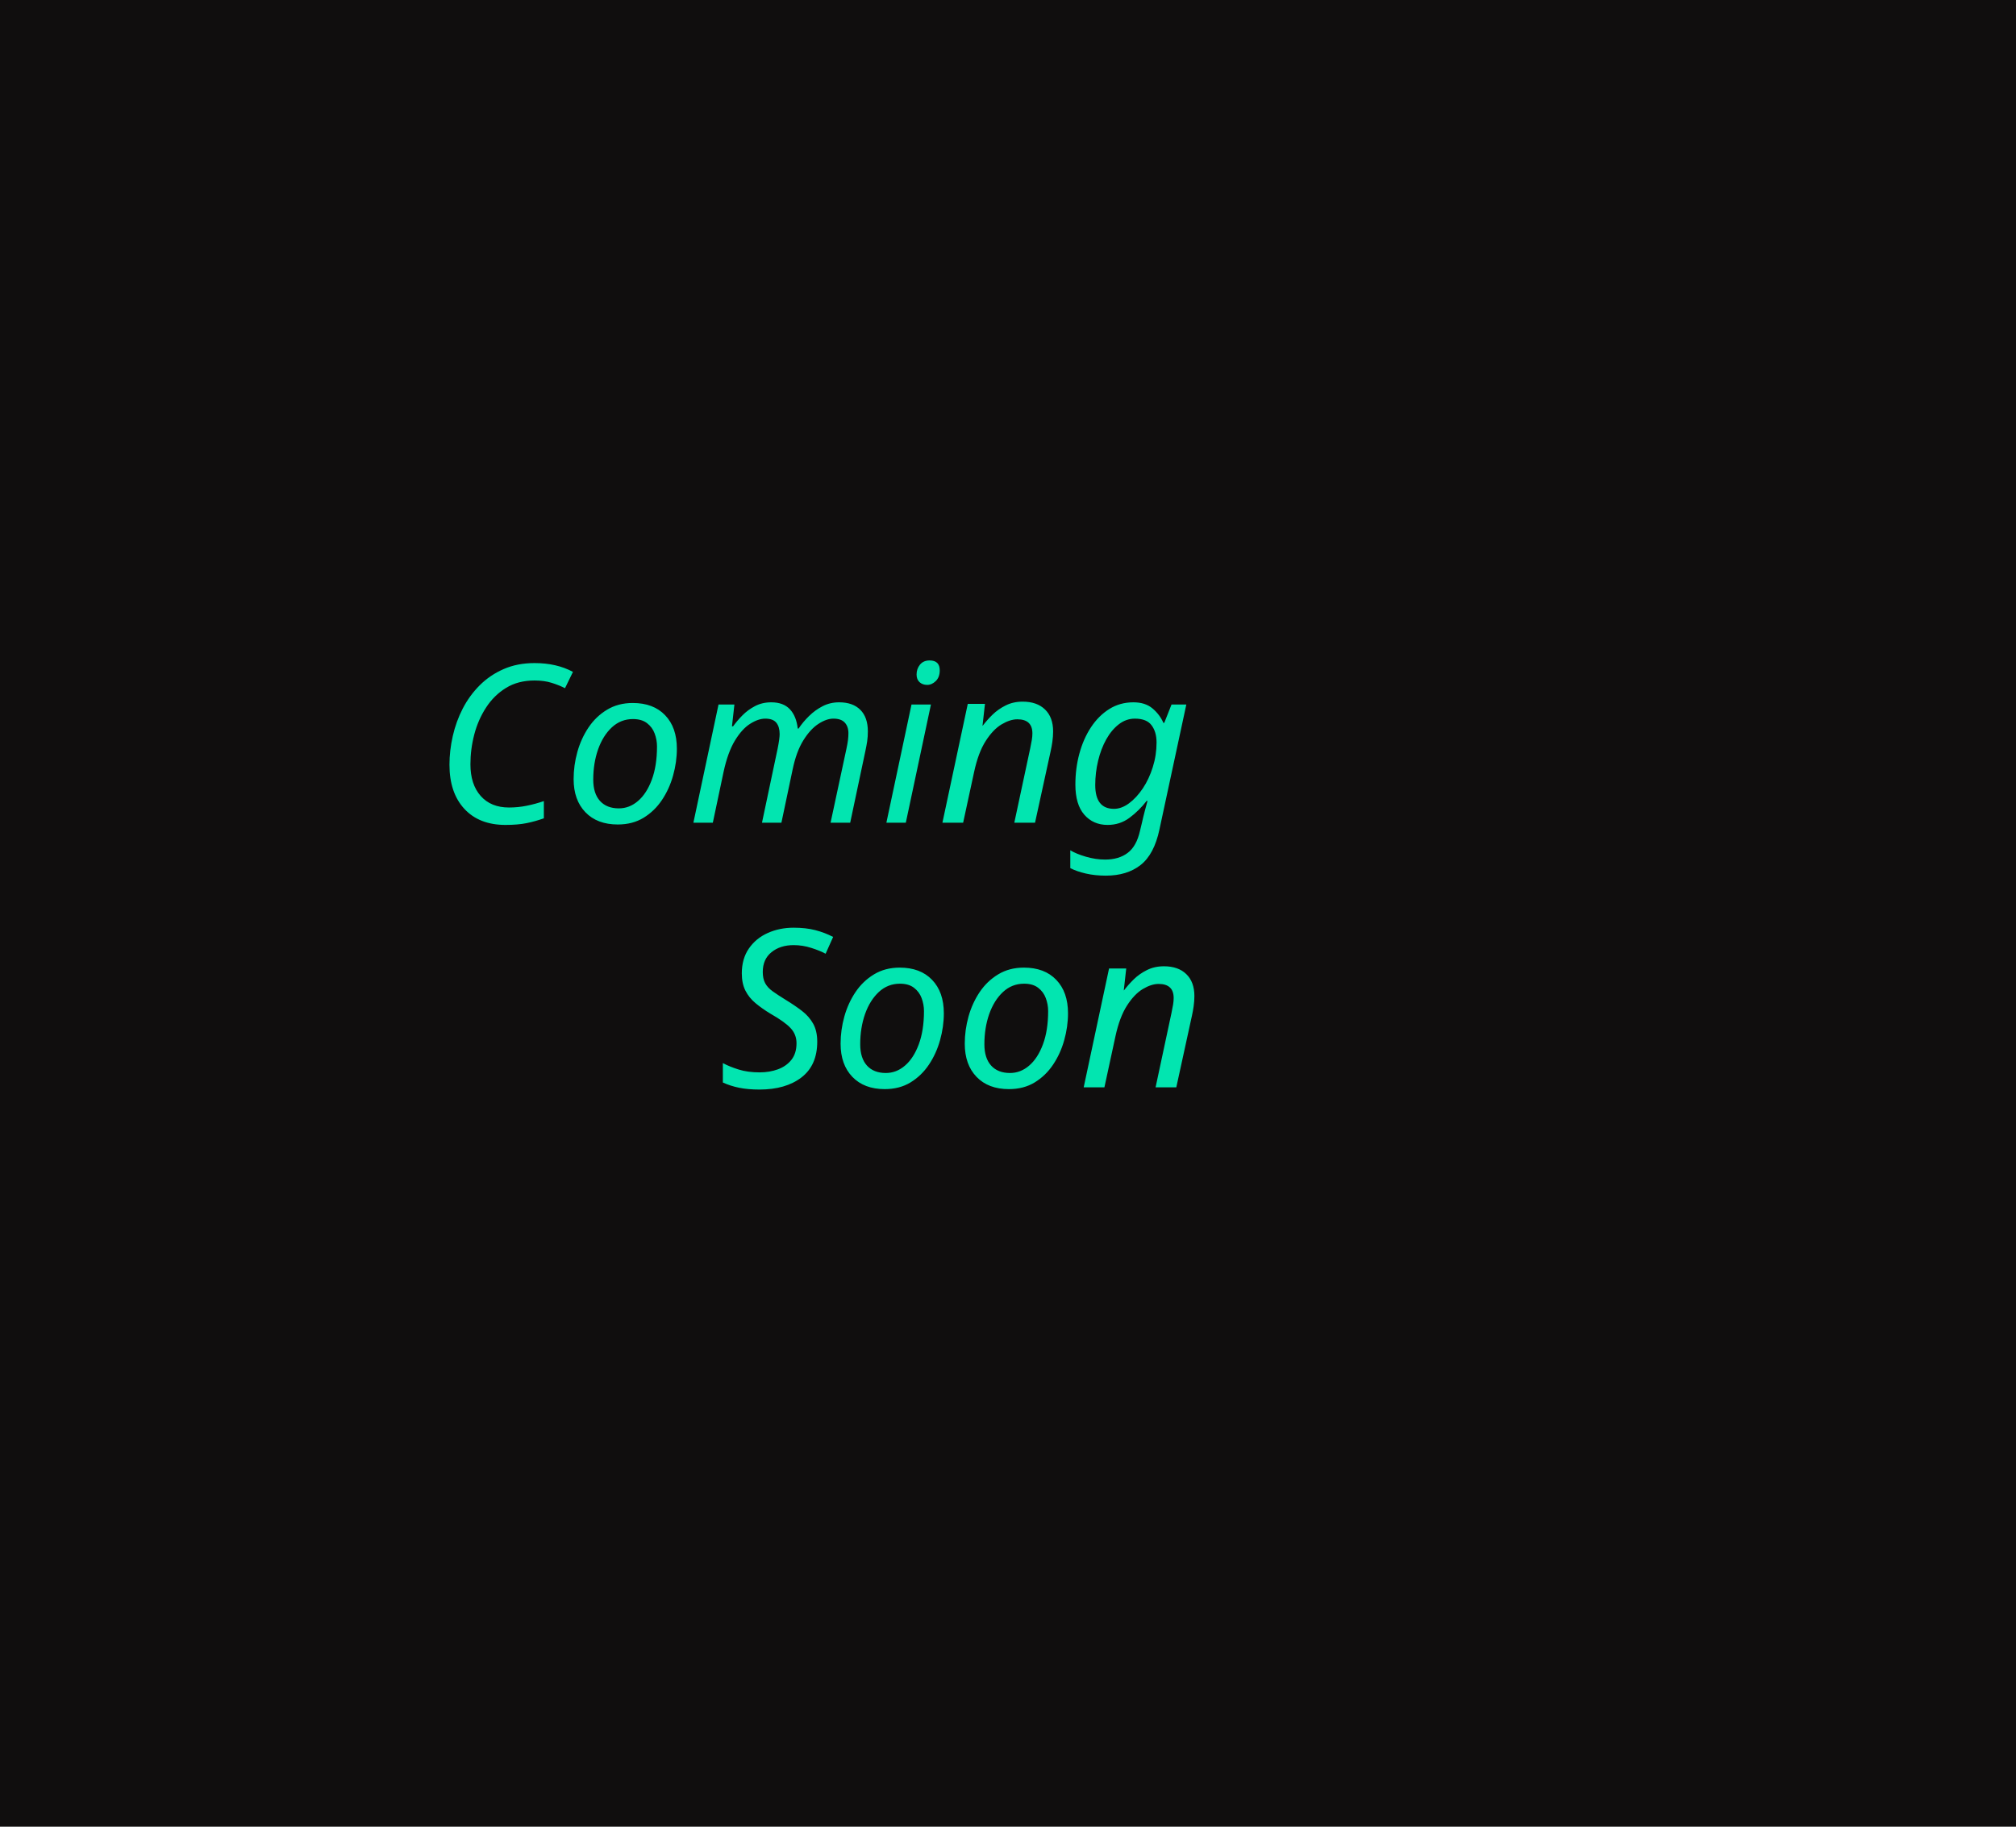
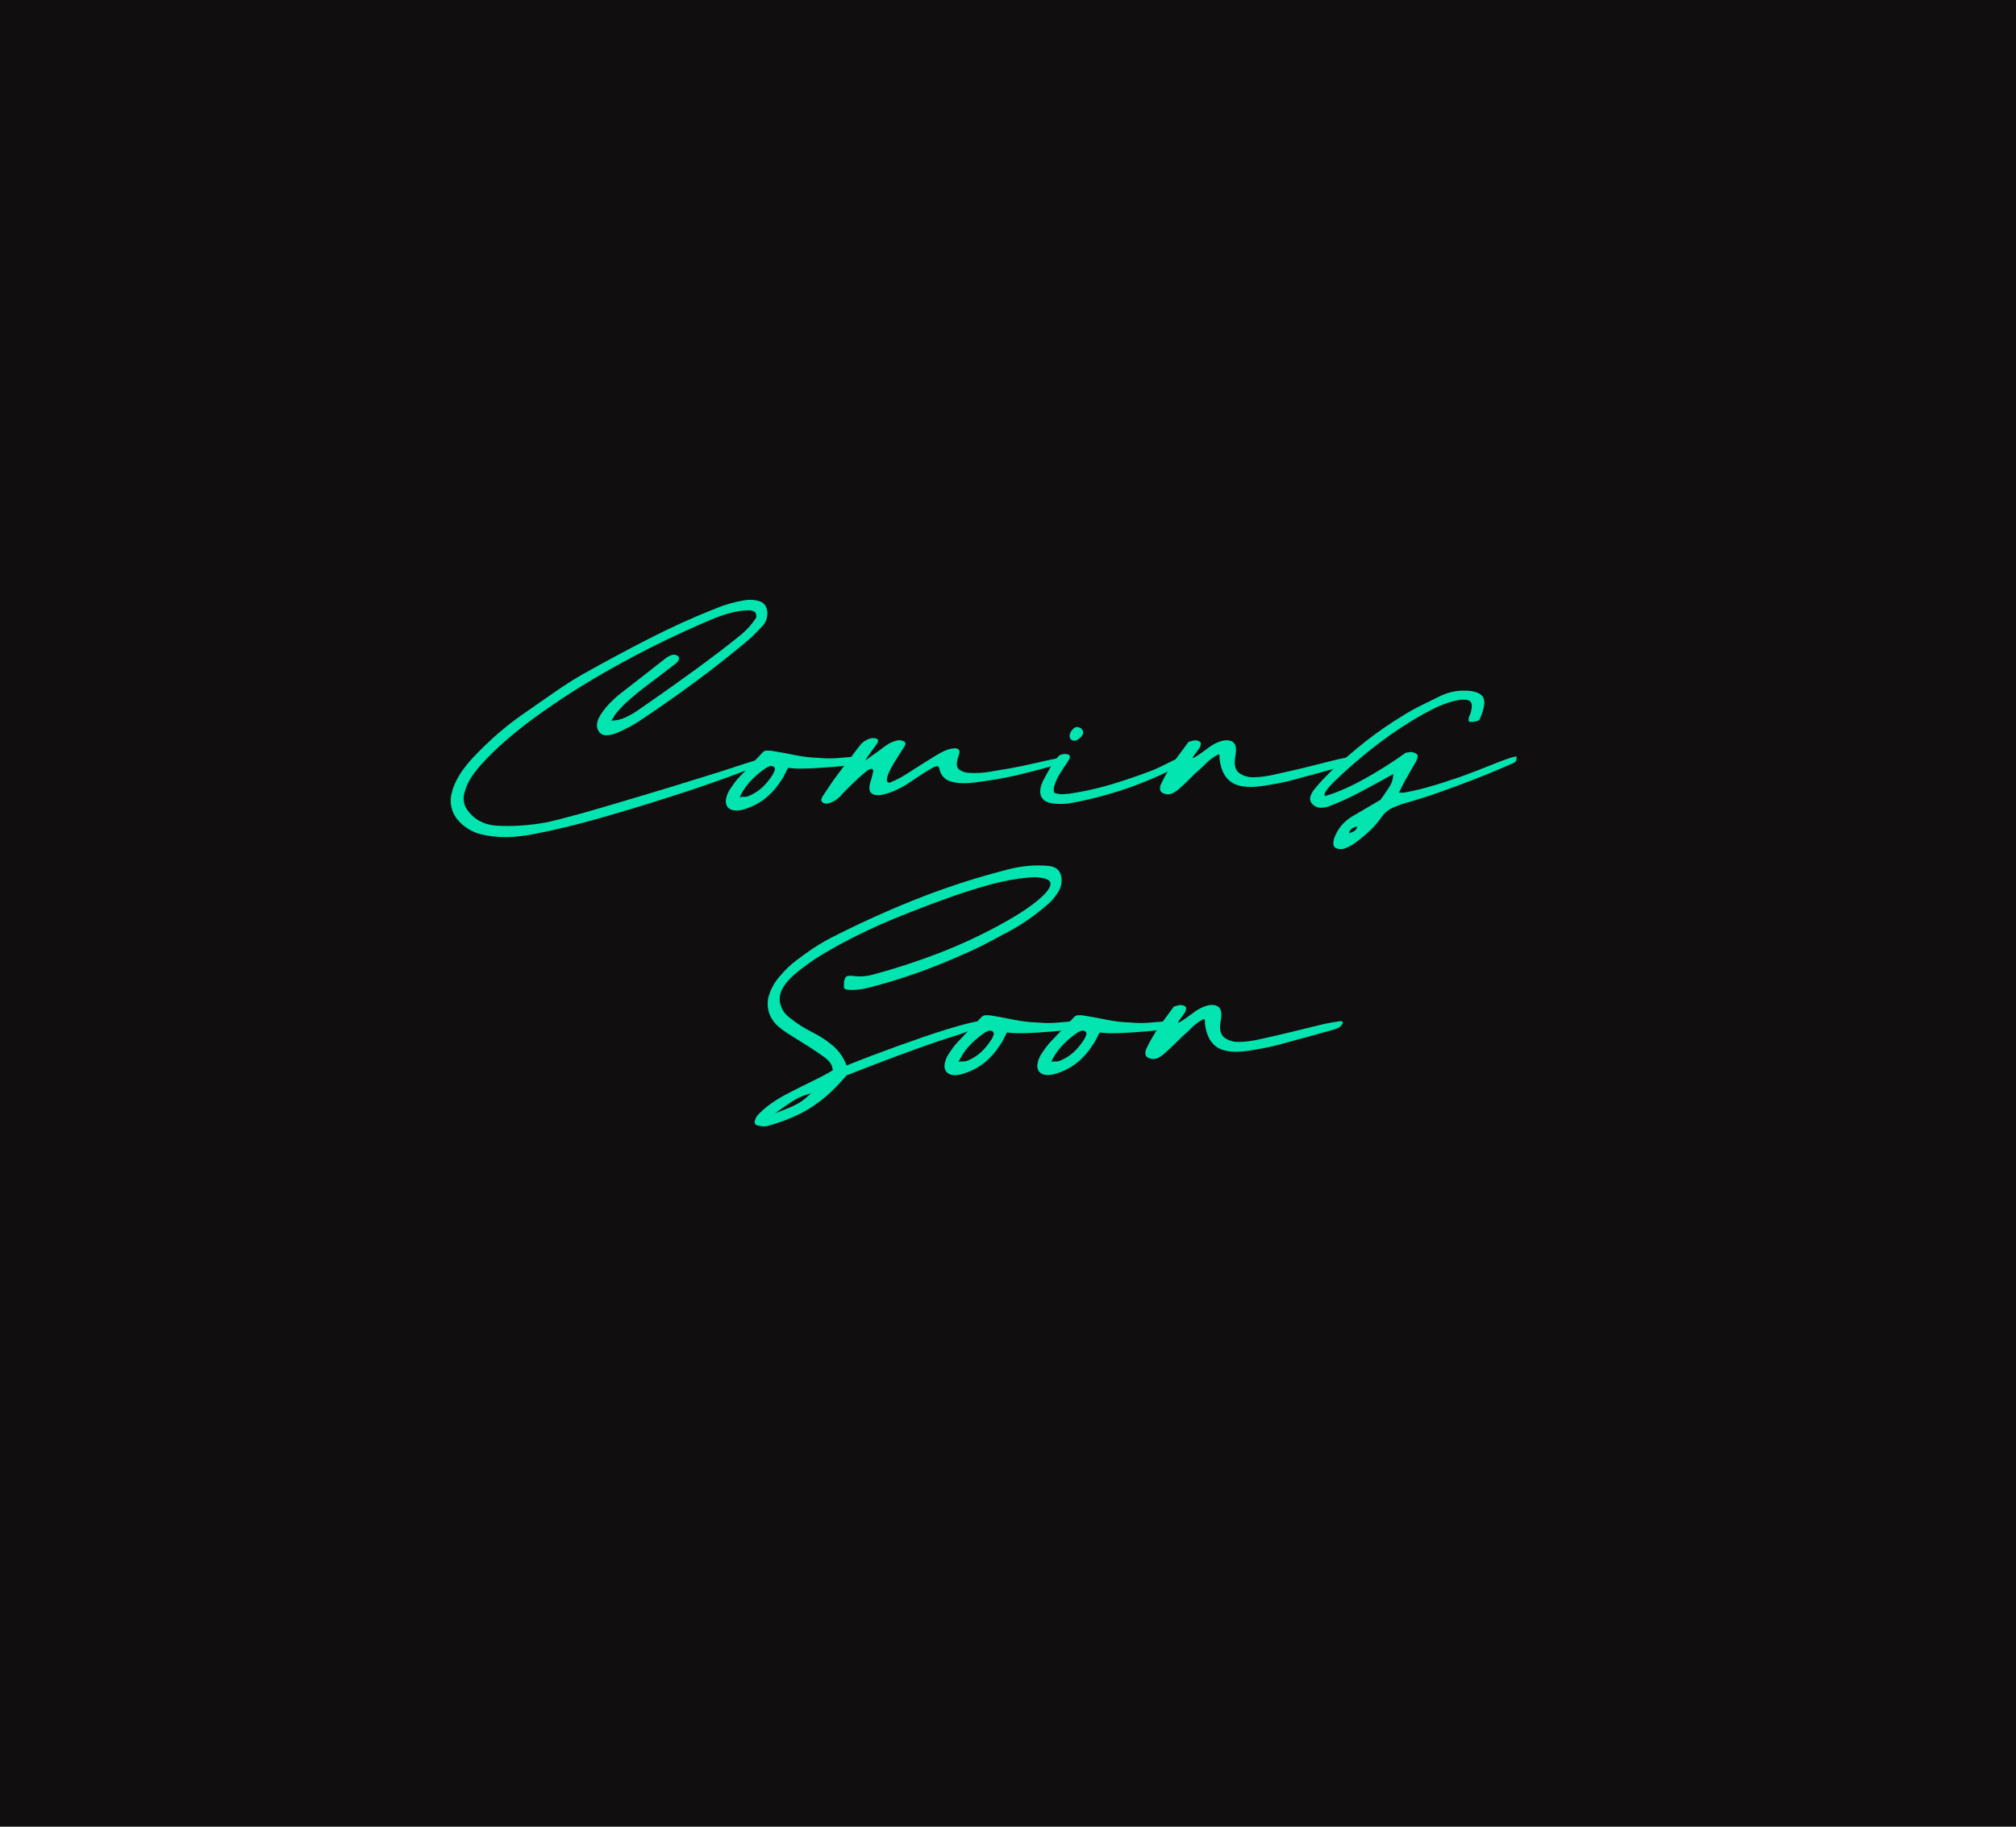
<svg xmlns="http://www.w3.org/2000/svg" viewBox="0 0 658.12 596.42">
  <defs>
-     <style>.cls-1{fill:#100E0E;}.cls-2{opacity:0.89;font-size:72px;fill:#00ffc4;font-family:MaddisonSignatureDEMO-obliqueDE, Maddison Signature DEMO;font-style:oblique;}</style>
+     <style>.cls-1{fill:#100E0E;}.cls-2{opacity:0.89;}.cls-3{fill:#00ffc4;}</style>
  </defs>
  <g id="Layer_2" data-name="Layer 2">
    <g id="Layer_1-2" data-name="Layer 1">
      <rect class="cls-1" width="658.12" height="596.42" />
-       <text class="cls-2" transform="translate(141.54 268.62)">Coming <tspan x="93.06" y="86.4">Soon</tspan>
-       </text>
+       <g class="cls-2">
+         <path class="cls-3" d="M199.57,235.28a10.34,10.34,0,0,0,4.28-.9,26.54,26.54,0,0,0,4-2.19q4.17-2.88,8.32-5.8c2.75-1.94,5.53-3.92,8.31-5.94q2.81-2,5.58-4.07c1.85-1.36,3.68-2.74,5.51-4.14,2.11-1.63,4.18-3.26,6.19-4.89a23.85,23.85,0,0,0,5.11-5.69c.1-1-.1-1.61-.61-1.94a3.62,3.62,0,0,0-2.19-.44,24.83,24.83,0,0,0-6,.94,50.09,50.09,0,0,0-6.26,2.23q-8.15,3.47-16.1,7.35t-16,8.42a248.26,248.26,0,0,0-25.56,16.35q-4,2.94-7.7,6.08a96.9,96.9,0,0,0-7.13,6.59c-.82.86-1.62,1.72-2.41,2.59a26.38,26.38,0,0,0-2.2,2.74,18,18,0,0,0-3.16,6.55,6.39,6.39,0,0,0,1,5.32,12,12,0,0,0,3.78,3.5,13.42,13.42,0,0,0,5.58,1.62,58.72,58.72,0,0,0,7.85,0,70.94,70.94,0,0,0,8.28-1q1.59-.29,4.68-1.08c2.06-.53,4.48-1.18,7.24-1.94s5.74-1.64,9-2.6l9.79-2.91,9.83-2.95c3.24-1,6.24-1.91,9-2.78l7.27-2.26q3.13-1,4.79-1.55c1.82-.63,3.66-1.21,5.51-1.77l5.44-1.62q.42.79,0,1.23a3.56,3.56,0,0,1-1.19.79q-3,1.29-7.41,3t-9.9,3.6q-5.45,1.91-11.56,3.88t-12.38,3.89q-6.27,1.9-12.35,3.64t-11.41,3c-3.56.86-6.77,1.55-9.65,2.09a56.74,56.74,0,0,1-7.06,1,34.63,34.63,0,0,1-10.58-.81,14.42,14.42,0,0,1-7.56-4.59,9.66,9.66,0,0,1-2-9.18q1.33-5.37,7-11.42,3.88-4.09,8.06-7.74a96.73,96.73,0,0,1,8.93-6.87q4.68-3.24,9.25-6.44t9.4-6q10.88-6.1,21.64-11.62t21.85-9.9a43.13,43.13,0,0,1,4.68-1.62A38.33,38.33,0,0,1,243,196a10.52,10.52,0,0,1,5.22.4c1.41.55,2.17,1.76,2.26,3.63a6.16,6.16,0,0,1-.32,2.34,6.5,6.5,0,0,1-1.62,2.42c-.82.86-1.65,1.71-2.48,2.55a34.6,34.6,0,0,1-2.7,2.41q-8.29,6.92-16.89,13.25t-17.6,12.31a40.58,40.58,0,0,1-3.64,2.16q-1.91,1-3.78,1.8a9.41,9.41,0,0,1-3.53.8,2.8,2.8,0,0,1-2.44-1.23q-1.59-2.37.93-6a26,26,0,0,1,2.85-3.46,34.61,34.61,0,0,1,3.49-3.1q3.67-2.81,7.23-5.61t7.17-5.62a6.9,6.9,0,0,1,2.23-1.22A2.29,2.29,0,0,1,221,214a1,1,0,0,1,.64,1.16,2.51,2.51,0,0,1-1.08,1.51c-1.72,1.34-3.47,2.66-5.22,4s-3.51,2.62-5.29,4c-1.54,1.2-3,2.42-4.46,3.67a39.31,39.31,0,0,0-4,4,8.4,8.4,0,0,0-1,1.33C200.35,234.12,200,234.66,199.57,235.28Z" />
+         <path class="cls-3" d="M249.18,245.44a2.09,2.09,0,0,1,1.36-.36,10.5,10.5,0,0,1,1.44.07q3.9.65,7.56,1.4a45.44,45.44,0,0,0,7.78.9,33,33,0,0,0,5.83.08q3.11-.22,6.12-.51a5.46,5.46,0,0,1,1.51.22c.24.19.27.48.08.86a1.6,1.6,0,0,1-.36.51,2.62,2.62,0,0,1-.58.43l-1.19.46a3,3,0,0,1-1.11.26c-1.83.28-3.59.49-5.3.61l-5.43.39q-2.59.15-5,.18a29.63,29.63,0,0,1-4.61-.25c-.29.53-.52,1-.68,1.3l-.47.93c-.15.29-.3.59-.47.9a9.57,9.57,0,0,1-.68,1.05,23.35,23.35,0,0,1-5,5.69,20.89,20.89,0,0,1-6.84,3.6,8.23,8.23,0,0,1-3.53.43,3.16,3.16,0,0,1-2.13-1.12,3.25,3.25,0,0,1-.5-2.41,8.53,8.53,0,0,1,1.33-3.38c.48-.72,1-1.44,1.51-2.16a18.31,18.31,0,0,1,1.8-2.09c1.2-1.3,2.43-2.59,3.68-3.89S247.78,246.88,249.18,245.44Zm-7.71,14.83a6.6,6.6,0,0,1,1.51-.11,2.91,2.91,0,0,0,1.37-.25,14.31,14.31,0,0,0,4.43-2.77,20.15,20.15,0,0,0,3.28-3.93,6.33,6.33,0,0,0,.82-1.65,1,1,0,0,0-.32-1.23,1.59,1.59,0,0,0-1.55-.07,7.68,7.68,0,0,0-1.83,1.08,30.59,30.59,0,0,0-4.47,4A20.45,20.45,0,0,0,241.47,260.27Z" />
+         <path class="cls-3" d="M290.5,255.52a32,32,0,0,0,5.51-2.85c1.66-1.08,3.33-2.14,5-3.2,1.05-.62,2.08-1.26,3.09-1.91s2-1.26,3.1-1.84a12.06,12.06,0,0,1,2.3-1,8.33,8.33,0,0,1,2-.4,2.16,2.16,0,0,1,1.33.29,1,1,0,0,1,.4,1,6.36,6.36,0,0,1-.33,1.3,10.57,10.57,0,0,0-.39,1.36c-.34,1.35-.14,2.33.61,3a6,6,0,0,0,3.49,1.08,28.07,28.07,0,0,0,6.44-.36q3.57-.58,7.24-1.23,3.89-.72,7.88-1.65c2.67-.63,5.32-1.2,8-1.73.24-.05.54-.12.9-.22a7,7,0,0,1,1-.18,4.24,4.24,0,0,1,.72,0c.17,0,.23.11.18.25a6.24,6.24,0,0,1-2.45,1.88c-.86.33-1.63.6-2.3.79q-5.34,1.51-10.44,2.77t-9.87,2c-.77.1-1.51.21-2.23.32s-1.46.23-2.23.33c-3.84.57-6.83.53-9-.15a5.1,5.1,0,0,1-3.78-4.17,1.24,1.24,0,0,0-.21-.54,1.39,1.39,0,0,0-.43-.33,6.65,6.65,0,0,0-2.2.9c-1,.56-2,1.19-3.1,1.91s-2.11,1.41-3.09,2.05l-2.13,1.41a32.9,32.9,0,0,1-4.42,2.16,16.93,16.93,0,0,1-3.6,1,4.52,4.52,0,0,1-2.49-.22,2,2,0,0,1-1.15-1.51,5.6,5.6,0,0,1,.29-2.45c.29-.91.53-1.8.72-2.66.05-.15.09-.33.14-.54a2.6,2.6,0,0,0,.07-.58.58.58,0,0,0-.18-.43.67.67,0,0,0-.61-.11,3.55,3.55,0,0,0-1.55.86c-.74.58-1.56,1.28-2.44,2.09s-1.8,1.68-2.74,2.6-1.72,1.7-2.34,2.37c-.24.29-.49.58-.76.86a5.36,5.36,0,0,1-.9.8,6.14,6.14,0,0,1-2.19,1.33,3.81,3.81,0,0,1-2,.39,1.54,1.54,0,0,1-1.19-.82q-.25-.61.54-1.77c.77-1.15,1.52-2.29,2.27-3.42s1.57-2.29,2.48-3.49,1.65-2.22,2.2-2.92l1.51-1.9c.46-.58,1-1.23,1.51-2l2.27-2.95a6,6,0,0,1,1.87-1.44A4.18,4.18,0,0,1,285,241q2.75,0,.94,2.31l-1.05,1.44-.86,1.19c-.26.36-.53.73-.79,1.11s-.54.82-.83,1.3c1.1-.82,2-1.43,2.56-1.84s1.16-.8,1.69-1.19,1.32-1,1.94-1.47a20.36,20.36,0,0,1,2.09-1.33,13.33,13.33,0,0,1,2.16-.76,2.77,2.77,0,0,1,1.3,0c.81.15,1.28.4,1.4.76s-.08.93-.61,1.69q-1.08,1.72-2.16,3.39c-.72,1.1-1.37,2.21-1.95,3.31q-.36.65-.72,1.47a8.13,8.13,0,0,0-.5,1.55,2,2,0,0,0,0,1.15A.79.79,0,0,0,290.5,255.52Z" />
+         <path class="cls-3" d="M385.69,247.09a7,7,0,0,1,.72-.11,1.3,1.3,0,0,1,.75.15.63.63,0,0,1,.36.5,1.16,1.16,0,0,1-.39.83l-1.66,1.19a9,9,0,0,1-1.22.75,123.35,123.35,0,0,1-34.35,11.74,17.76,17.76,0,0,1-3.49.36,20.32,20.32,0,0,1-3.13-.22c-1.87-.33-3-1.17-3.49-2.52s-.16-3.07.9-5.18c.67-1.25,1.37-2.53,2.09-3.85a21.71,21.71,0,0,1,3-4.07,3.92,3.92,0,0,1,2.16-.47c.67.07,1.08.23,1.22.47s.17.61-.07,1.12a12.19,12.19,0,0,1-1.08,1.76q-.58.79-1.08,1.62c-.34.55-.7,1.12-1.08,1.69a15.36,15.36,0,0,0-1.55,3.42,3.92,3.92,0,0,0-.18,2.56,7.53,7.53,0,0,0,3.24.47,30,30,0,0,0,3.67-.47,100.53,100.53,0,0,0,12.68-3q6.33-1.94,12.88-4.46c.67-.29,1.41-.62,2.2-1s1.58-.78,2.38-1.18,1.58-.8,2.37-1.16S385,247.33,385.69,247.09Zm-34.85-5.25a1.71,1.71,0,0,1-1.19-.36,1.49,1.49,0,0,1-.47-.94,2.48,2.48,0,0,1,.22-1.26,3.76,3.76,0,0,1,1-1.33,1.17,1.17,0,0,1,.5-.4,1.38,1.38,0,0,1,.58-.18c1.39.1,2.09.75,2.09,1.95a1.48,1.48,0,0,1-.29.79,5,5,0,0,1-.72.83,4.38,4.38,0,0,1-.9.64A1.83,1.83,0,0,1,350.84,241.84Z" />
+         <path class="cls-3" d="M397.64,246.37a15.12,15.12,0,0,0-3.6,2.56c-1,1-2,2-3.1,2.91s-1.91,1.83-2.84,2.74-1.91,1.83-2.92,2.74a10.09,10.09,0,0,1-2.27,1.62,3.4,3.4,0,0,1-2.41.32q-2.88-.64-1.22-3.82c.53-1.1,1.13-2.21,1.8-3.34s1.37-2.25,2.09-3.35c.57-.77,1-1.38,1.36-1.84s.66-.9,1-1.33.64-.89,1-1.37.86-1.15,1.48-2c.43-.1.89-.22,1.37-.36a2.42,2.42,0,0,1,1.29-.08c.82.15,1.26.45,1.34.9a2.71,2.71,0,0,1-.62,1.77l-.64.93a1.72,1.72,0,0,1-.26.33,2.78,2.78,0,0,0-.25.32c-.09.15-.31.46-.65.94s-.26.55-.07.5a2.79,2.79,0,0,0,.79-.39l1.12-.72c.41-.27.71-.47.9-.62.62-.43,1.21-.86,1.76-1.29a21.28,21.28,0,0,1,1.77-1.23q3.24-1.86,5.43-1.44c1.47.29,2.2,1.28,2.2,3a11.05,11.05,0,0,1-.11,1.54c-.07.51-.15,1-.25,1.55-.24,2,.18,3.49,1.26,4.43a7.51,7.51,0,0,0,4.86,1.48,24.78,24.78,0,0,0,3.46-.26,35,35,0,0,0,3.6-.68q5-1.08,9.86-2.27T436,248.1c1-.24,2-.45,3.1-.65s2.06-.36,3-.5a1.28,1.28,0,0,1,.72.07.41.41,0,0,1,.29.51,3.11,3.11,0,0,1-1.47,1.62,13.6,13.6,0,0,1-1.7.61c-3,.81-5.91,1.63-8.82,2.44s-5.82,1.61-8.74,2.38c-1.4.39-2.8.71-4.22,1s-2.82.52-4.21.76q-7.69,1.44-11.41-.61t-4.43-8v-.9C398.14,246.41,398,246.28,397.64,246.37Z" />
+         <path class="cls-3" d="M482.89,235.14a6.46,6.46,0,0,1-3,.58q-.72-.22-.36-1.44a1,1,0,0,1,.15-.54c.09-.17.19-.35.28-.54.68-2.11.68-3.51,0-4.18s-2.23-.77-4.68-.29a23.4,23.4,0,0,0-2.8.8c-1,.33-1.95.71-3,1.15a92.37,92.37,0,0,0-8.49,4.6,132.4,132.4,0,0,0-13.36,9.33q-6.3,5-12.13,10.62c-.48.48-.94,1-1.37,1.44a15.11,15.11,0,0,0-1.08,1.33,4.67,4.67,0,0,0-.61,1.12.71.71,0,0,0,.11.79,45,45,0,0,0,5.54-2q3.16-1.33,6.66-3.24t7.13-4.18q3.63-2.26,7-4.71c.38-.05.77-.11,1.15-.18a2.3,2.3,0,0,1,1.08,0c1.06.24,1.62.63,1.69,1.15a5.09,5.09,0,0,1-1,2.67l-1.58,2.73c-.53.92-1.06,1.85-1.59,2.81-.24.43-.57,1.07-1,1.91s-.75,1.48-.94,1.91a7.69,7.69,0,0,0,2.45-.14c1.15-.2,2.51-.48,4.07-.87s3.26-.85,5.11-1.4,3.68-1.14,5.51-1.77q1.65-.5,3.81-1.29c1.44-.53,2.94-1.09,4.5-1.7s3.09-1.19,4.57-1.8,2.85-1.12,4.07-1.58,2.22-.8,3-1,1.2-.31,1.3-.22a4.1,4.1,0,0,1-.15,1.33,1.61,1.61,0,0,1-.79.76l-4.64,2q-3.49,1.51-8.5,3.46c-3.34,1.3-7,2.66-11.09,4.11s-8.17,2.73-12.35,3.88c-.76.34-1.45.62-2.05.83a12.28,12.28,0,0,0-1.62.72,9,9,0,0,0-1.4,1,8.79,8.79,0,0,0-1.41,1.59,28.58,28.58,0,0,1-3.67,4.32,46,46,0,0,1-4.61,3.88,15.83,15.83,0,0,1-3.24,1.91,4.07,4.07,0,0,1-2.8.33c-.92-.24-1.41-.72-1.48-1.44a5.4,5.4,0,0,1,.47-2.52,14.21,14.21,0,0,1,2.12-3.6,14,14,0,0,1,3.71-3.1q2.31-1.36,4.54-2.66c1.48-.87,3-1.75,4.53-2.67q1.51-2.08,2.85-4.14a7.8,7.8,0,0,0,1.33-4.28q-3,1.65-5.73,3.17c-1.84,1-3.68,2-5.5,2.95A81.7,81.7,0,0,1,434.5,263a7.91,7.91,0,0,1-3.63.72,3.61,3.61,0,0,1-2.42-1.15,2.42,2.42,0,0,1-.75-2.16,6.54,6.54,0,0,1,1.62-3c.81-1,1.68-2,2.59-2.95s1.85-1.92,2.81-2.88q5.4-5,11.16-9.58A127,127,0,0,1,458,233.63q2.88-1.8,5.87-3.28l5.94-2.91a18,18,0,0,1,4.47-1.59,18.87,18.87,0,0,1,4.17-.36q4.75.15,5.8,2.34C484.91,229.3,484.47,231.73,482.89,235.14Zm-42.48,36.94a6.66,6.66,0,0,0,1.72-.76,2.2,2.2,0,0,0,.94-1.48,4.76,4.76,0,0,0-1.8.73A2.06,2.06,0,0,0,440.41,272.08Z" />
+         <path class="cls-3" d="M276.36,347.89q3.88-1.58,8.17-3.2t8.57-3.17c2.85-1,5.65-2,8.38-2.95s5.27-1.76,7.6-2.48,4.38-1.31,6.16-1.77,3.14-.75,4.1-.9c.62.19.85.47.68.83a3.35,3.35,0,0,1-1.44,1.22,24.88,24.88,0,0,1-3.16,1.48,46.29,46.29,0,0,1-4.5,1.51c-.77.24-2.24.72-4.4,1.44s-4.8,1.65-7.92,2.77-6.58,2.42-10.4,3.86-7.76,3-11.84,4.6l-2.34,2.6q-1.12,1.22-2.34,2.37a43.15,43.15,0,0,1-10.26,7.42,54.9,54.9,0,0,1-10.84,4.1,5.34,5.34,0,0,1-1.84.11,13.51,13.51,0,0,1-1.4-.25,1.17,1.17,0,0,1-.94-1.51,4.57,4.57,0,0,1,1.52-2.45,29.14,29.14,0,0,1,3.74-3.17,40.57,40.57,0,0,1,4.25-2.66c2-1.06,4-2.08,6-3.07l6.05-3q1.8-.94,3.89-2.16a4.81,4.81,0,0,0-1-2.67,9.53,9.53,0,0,0-2-1.8q-2.52-1.8-5.08-3.42t-5.22-3.27a35,35,0,0,1-4.28-3,10.22,10.22,0,0,1-3-4,9.77,9.77,0,0,1-.4-5.83,17.38,17.38,0,0,1,4.07-7.13,30.65,30.65,0,0,1,4.9-4.68q2.73-2.08,5.54-4a71.47,71.47,0,0,1,8-4.53q14.27-7.14,28.05-12.46A245.65,245.65,0,0,1,329,283.89a40.6,40.6,0,0,1,6.8-1.19,35.17,35.17,0,0,1,6.16,0q3.81.22,4.46,3.39a6.85,6.85,0,0,1-.68,4.64,17,17,0,0,1-4.43,5.15,66.83,66.83,0,0,1-11.23,7.85q-3.88,2.08-7.71,4.1t-7.7,3.67q-7.85,3.54-15.59,6.27t-15.37,4.68a23.4,23.4,0,0,1-3.71.68,18.75,18.75,0,0,1-3.42,0A2.68,2.68,0,0,1,276,323a.92.92,0,0,1-.44-.43,1.71,1.71,0,0,1-.07-.86,3,3,0,0,0,0-.94,4.8,4.8,0,0,1,.29-1.15,1.35,1.35,0,0,1,1-1,7.58,7.58,0,0,1,1.51,0l1.37.14a15.12,15.12,0,0,0,2.3,0,17.62,17.62,0,0,0,3-.54,218.6,218.6,0,0,0,21.63-7.06,166.7,166.7,0,0,0,22.07-10.44c1.78-1,3.52-2.06,5.22-3.17a52.82,52.82,0,0,0,5-3.67q3.6-3,4-4.86c.28-1.22-.58-2-2.6-2.34a13.31,13.31,0,0,0-3.7-.22c-1.37.1-2.75.25-4.14.44a82.3,82.3,0,0,0-11.06,2.44Q315.82,290.95,310,293q-9,3.24-17.93,6.87a184.86,184.86,0,0,0-18,8.54c-2,1.1-4,2.25-6,3.45a65.62,65.62,0,0,0-5.69,3.89q-5.19,3.75-6.91,7a6.67,6.67,0,0,0-.29,6.3,6.52,6.52,0,0,0,1.26,2,11.79,11.79,0,0,0,1.83,1.62,40.08,40.08,0,0,0,6.84,4.32,34.17,34.17,0,0,1,6.74,4.39A15.59,15.59,0,0,1,276.36,347.89ZM253,363.52c2-.77,3.61-1.41,4.78-1.91a24.34,24.34,0,0,0,2.88-1.41,13.45,13.45,0,0,0,2-1.36c.58-.48,1.28-1.11,2.09-1.87-1.1.33-2,.63-2.73.89a16.5,16.5,0,0,0-2.24,1.05c-.76.43-1.66,1-2.7,1.73S254.64,362.32,253,363.52Z" />
+         <path class="cls-3" d="M320.64,331.84a2.09,2.09,0,0,1,1.36-.36,10.5,10.5,0,0,1,1.44.07q3.9.65,7.56,1.4a45.44,45.44,0,0,0,7.78.9,33,33,0,0,0,5.83.08c2.06-.15,4.11-.32,6.12-.51a5.52,5.52,0,0,1,1.51.22c.24.19.27.48.08.86a1.5,1.5,0,0,1-.36.51,2.62,2.62,0,0,1-.58.43c-.39.14-.78.3-1.19.46a3,3,0,0,1-1.11.26c-1.83.28-3.59.49-5.3.61l-5.43.39c-1.73.1-3.41.16-5,.19a30.79,30.79,0,0,1-4.61-.26c-.29.53-.52,1-.68,1.3l-.47.93-.47.91a9.53,9.53,0,0,1-.68,1,23.35,23.35,0,0,1-5,5.69,20.89,20.89,0,0,1-6.84,3.6A8.23,8.23,0,0,1,311,351a3.12,3.12,0,0,1-2.13-1.12,3.25,3.25,0,0,1-.5-2.41,8.53,8.53,0,0,1,1.33-3.38c.48-.72,1-1.44,1.51-2.16a18.31,18.31,0,0,1,1.8-2.09c1.2-1.3,2.43-2.59,3.68-3.89Zm-7.71,14.83a6.6,6.6,0,0,1,1.51-.11,2.91,2.91,0,0,0,1.37-.25,14.31,14.31,0,0,0,4.43-2.77,20.15,20.15,0,0,0,3.28-3.93,6.66,6.66,0,0,0,.82-1.65,1,1,0,0,0-.32-1.23,1.59,1.59,0,0,0-1.55-.07,7.68,7.68,0,0,0-1.83,1.08,30.08,30.08,0,0,0-4.47,4A20.65,20.65,0,0,0,312.93,346.67Z" />
+         <path class="cls-3" d="M350.88,331.84a2.09,2.09,0,0,1,1.36-.36,10.5,10.5,0,0,1,1.44.07q3.9.65,7.56,1.4a45.44,45.44,0,0,0,7.78.9,33,33,0,0,0,5.83.08c2.06-.15,4.11-.32,6.12-.51a5.52,5.52,0,0,1,1.51.22c.24.19.27.48.08.86a1.42,1.42,0,0,1-.37.51,2.37,2.37,0,0,1-.57.43c-.39.14-.78.3-1.19.46a3,3,0,0,1-1.11.26c-1.83.28-3.59.49-5.3.61l-5.43.39c-1.73.1-3.41.16-5,.19a30.79,30.79,0,0,1-4.61-.26c-.29.53-.52,1-.69,1.3s-.32.65-.46.93l-.47.91a8.44,8.44,0,0,1-.69,1,23.11,23.11,0,0,1-5,5.69,20.84,20.84,0,0,1-6.85,3.6,8.17,8.17,0,0,1-3.52.43,3.12,3.12,0,0,1-2.13-1.12,3.25,3.25,0,0,1-.5-2.41,8.53,8.53,0,0,1,1.33-3.38c.48-.72,1-1.44,1.51-2.16a18.31,18.31,0,0,1,1.8-2.09c1.2-1.3,2.43-2.59,3.68-3.89Zm-7.71,14.83a6.6,6.6,0,0,1,1.51-.11,2.91,2.91,0,0,0,1.37-.25,14.31,14.31,0,0,0,4.43-2.77,19.75,19.75,0,0,0,3.27-3.93,6.38,6.38,0,0,0,.83-1.65,1,1,0,0,0-.32-1.23,1.59,1.59,0,0,0-1.55-.07,7.68,7.68,0,0,0-1.83,1.08,30.08,30.08,0,0,0-4.47,4A20.65,20.65,0,0,0,343.17,346.67Z" />
+         <path class="cls-3" d="M392.85,332.77a15.12,15.12,0,0,0-3.6,2.56c-1,1-2,2-3.1,2.91L383.31,341c-.94.91-1.91,1.83-2.92,2.74a10.26,10.26,0,0,1-2.26,1.62,3.43,3.43,0,0,1-2.42.32c-1.92-.43-2.32-1.7-1.22-3.81.53-1.11,1.13-2.22,1.8-3.35s1.37-2.25,2.09-3.35l1.37-1.84,1-1.33,1-1.37q.54-.72,1.47-2c.43-.1.89-.22,1.37-.36a2.45,2.45,0,0,1,1.3-.08c.81.15,1.26.45,1.33.91a2.69,2.69,0,0,1-.61,1.76c-.34.48-.56.79-.65.94a2.78,2.78,0,0,1-.25.32,2,2,0,0,0-.26.32c-.09.15-.31.46-.64.94s-.27.55-.08.5a2.82,2.82,0,0,0,.8-.39l1.11-.72c.41-.27.71-.47.9-.62.63-.43,1.21-.86,1.77-1.29a18.89,18.89,0,0,1,1.76-1.22q3.24-1.87,5.44-1.45c1.46.29,2.19,1.28,2.19,3a9.71,9.71,0,0,1-.11,1.54c-.07.51-.15,1-.25,1.55-.24,2,.18,3.49,1.26,4.43a7.51,7.51,0,0,0,4.86,1.48,24.67,24.67,0,0,0,3.46-.26,35,35,0,0,0,3.6-.68q5-1.08,9.86-2.27l9.87-2.41c1-.24,2-.45,3.09-.65s2.07-.36,3-.5a1.28,1.28,0,0,1,.72.07.41.41,0,0,1,.28.51,3.11,3.11,0,0,1-1.47,1.62,14.09,14.09,0,0,1-1.69.61q-4.47,1.21-8.82,2.45c-2.91.81-5.82,1.6-8.75,2.37-1.39.39-2.8.71-4.21,1s-2.82.52-4.22.76q-7.69,1.44-11.41-.61t-4.42-8v-.9C393.36,332.81,393.19,332.68,392.85,332.77Z" />
+       </g>
    </g>
  </g>
</svg>
